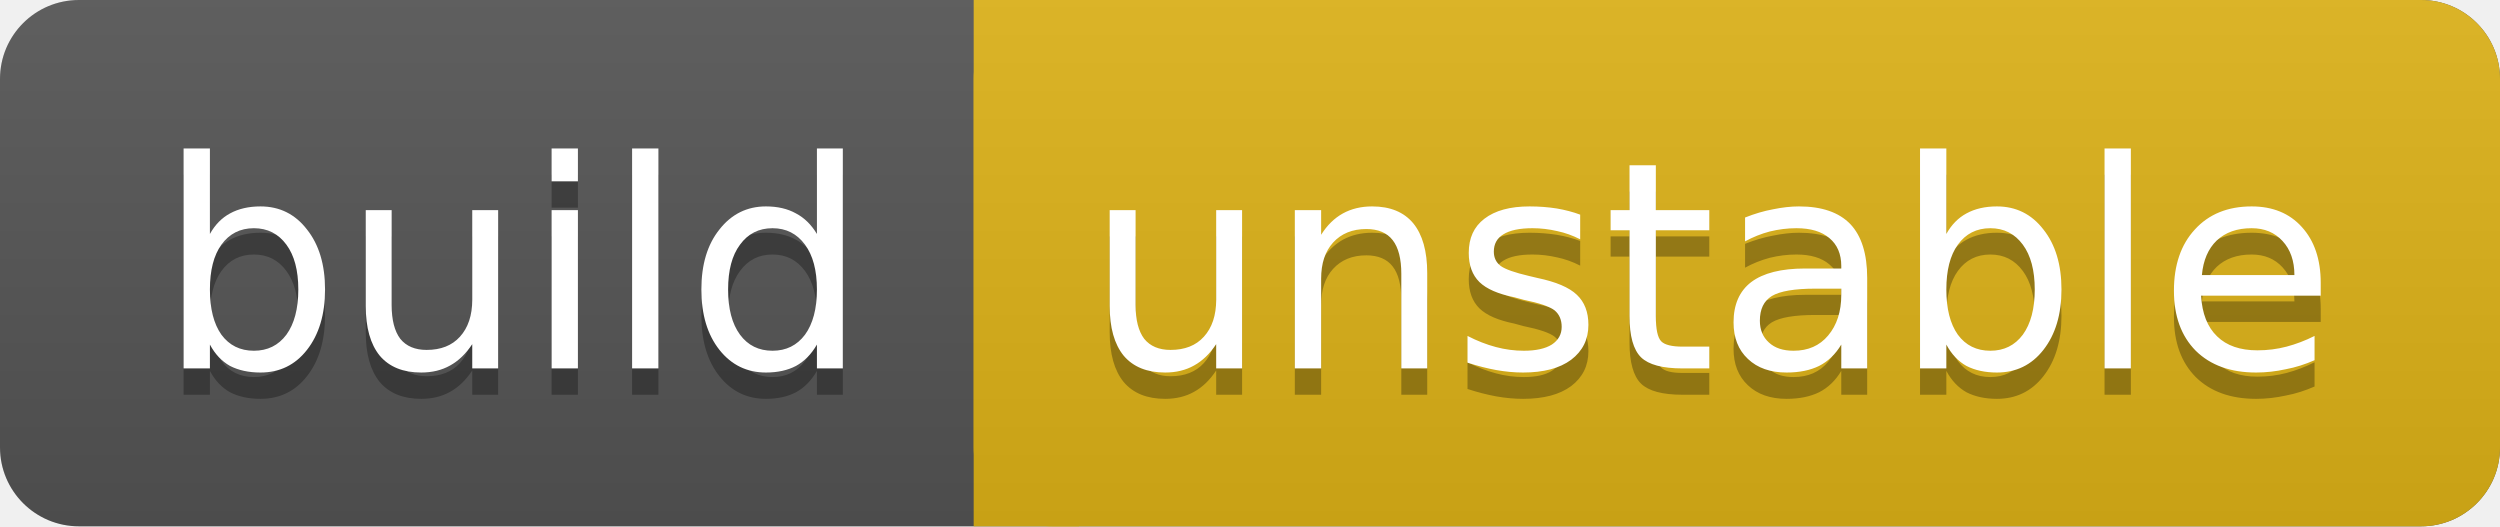
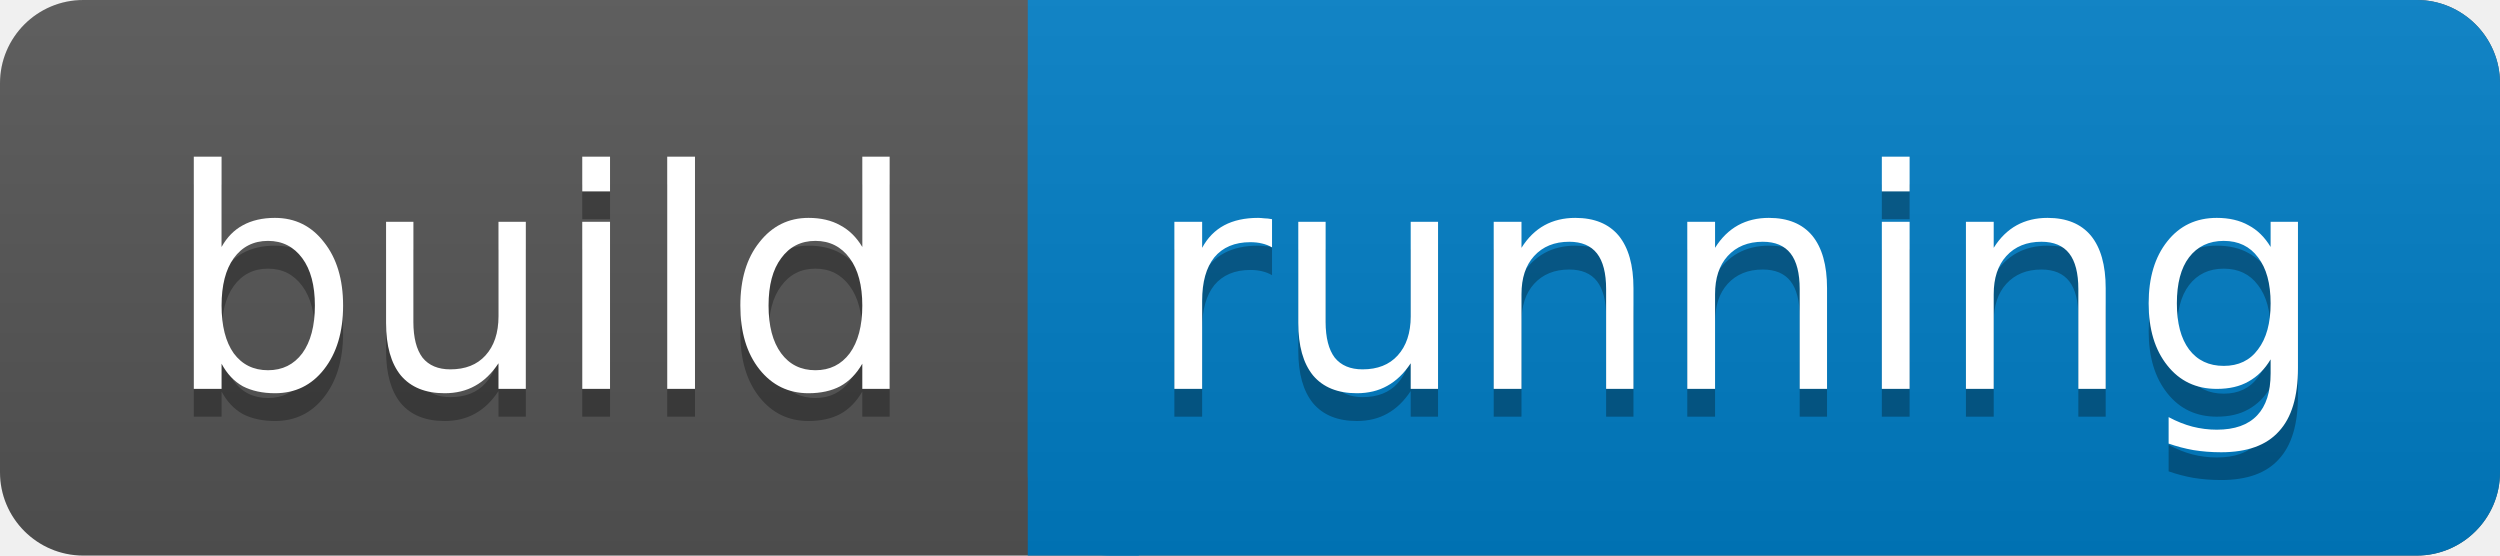
- <svg xmlns="http://www.w3.org/2000/svg" width="95" height="20">
+ <svg xmlns="http://www.w3.org/2000/svg" width="90" height="20">
  <linearGradient id="a" x2="0" y2="100%">
    <stop offset="0" stop-color="#bbb" stop-opacity=".1" />
    <stop offset="1" stop-opacity=".1" />
  </linearGradient>
-   <rect rx="3" width="95" height="20" fill="#555" />
-   <rect rx="3" x="37" width="58" height="20" fill="#dfb317" />
-   <path fill="#dfb317" d="M37 0h4v20h-4z" />
-   <rect rx="3" width="95" height="20" fill="url(#a)" />
+   <rect rx="3" width="90" height="20" fill="#555" />
+   <rect rx="3" x="37" width="53" height="20" fill="#007ec6" />
+   <path fill="#007ec6" d="M37 0h4v20h-4z" />
+   <rect rx="3" width="90" height="20" fill="url(#a)" />
  <g fill="#fff" text-anchor="middle" font-family="DejaVu Sans,Verdana,Geneva,sans-serif" font-size="11">
    <text x="19.5" y="15" fill="#010101" fill-opacity=".3">build</text>
    <text x="19.5" y="14">build</text>
-     <text x="65" y="15" fill="#010101" fill-opacity=".3">unstable</text>
-     <text x="65" y="14">unstable</text>
+     <text x="62.5" y="15" fill="#010101" fill-opacity=".3">running</text>
+     <text x="62.5" y="14">running</text>
  </g>
</svg>
